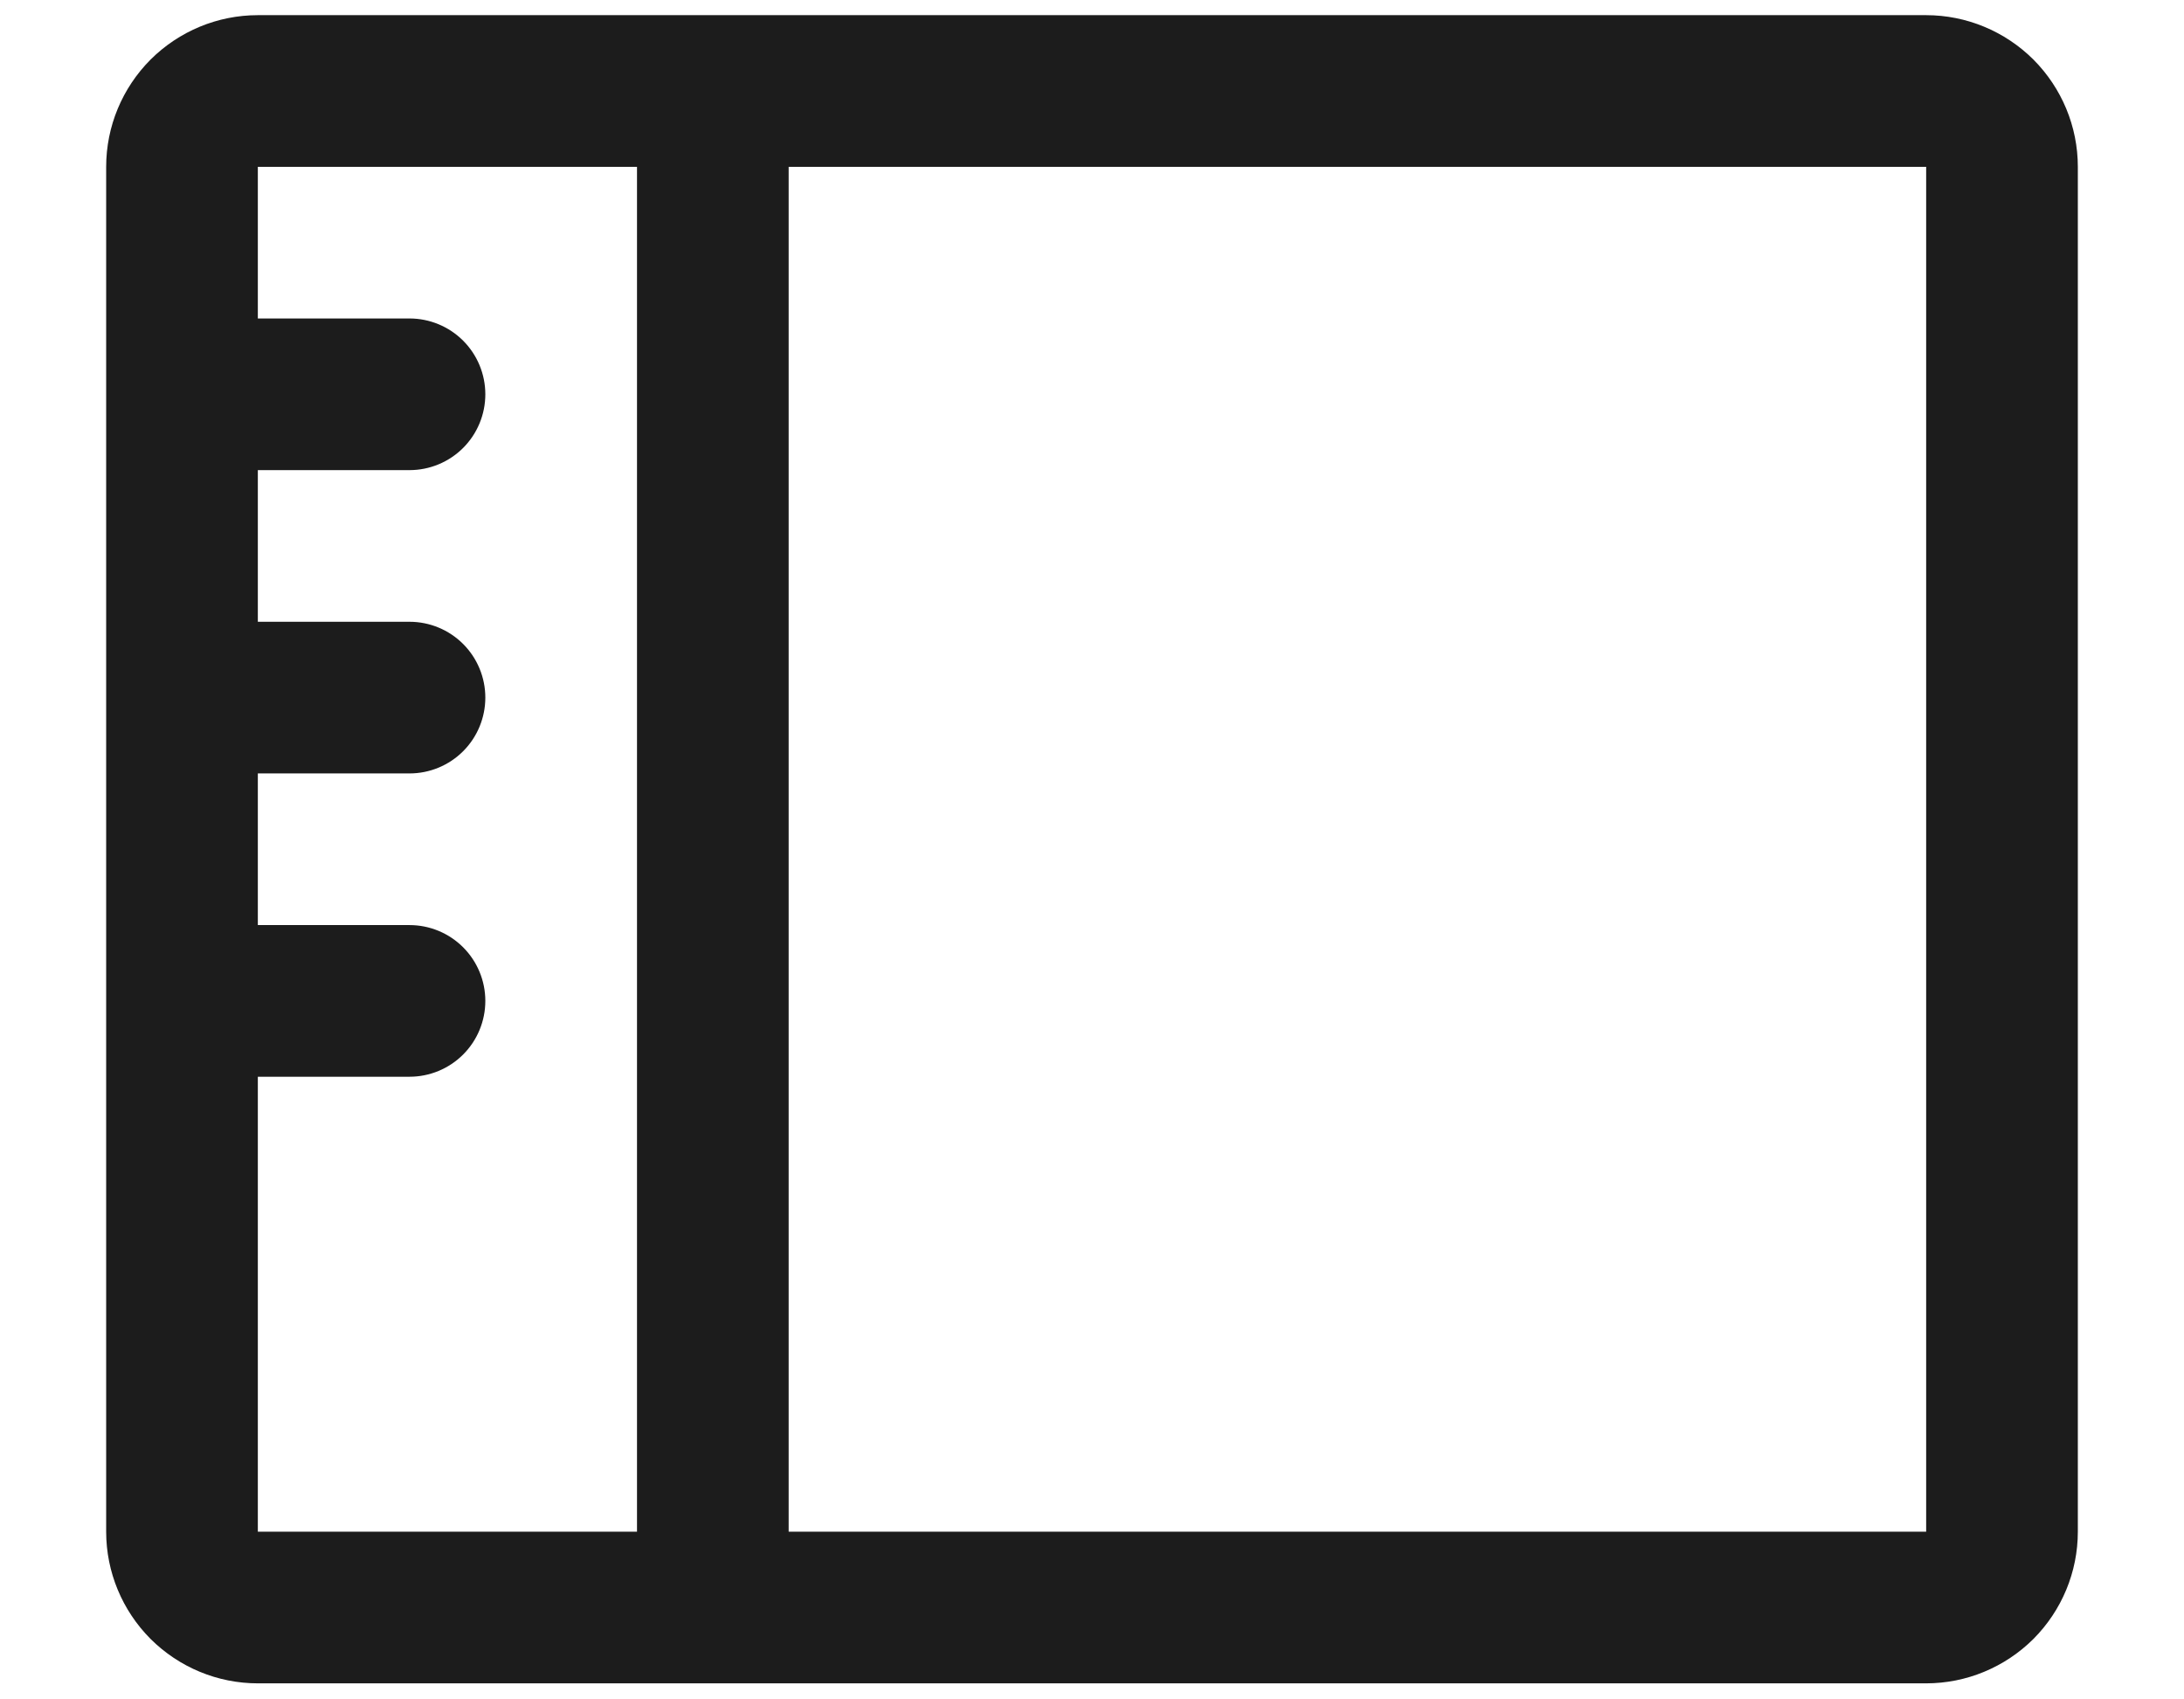
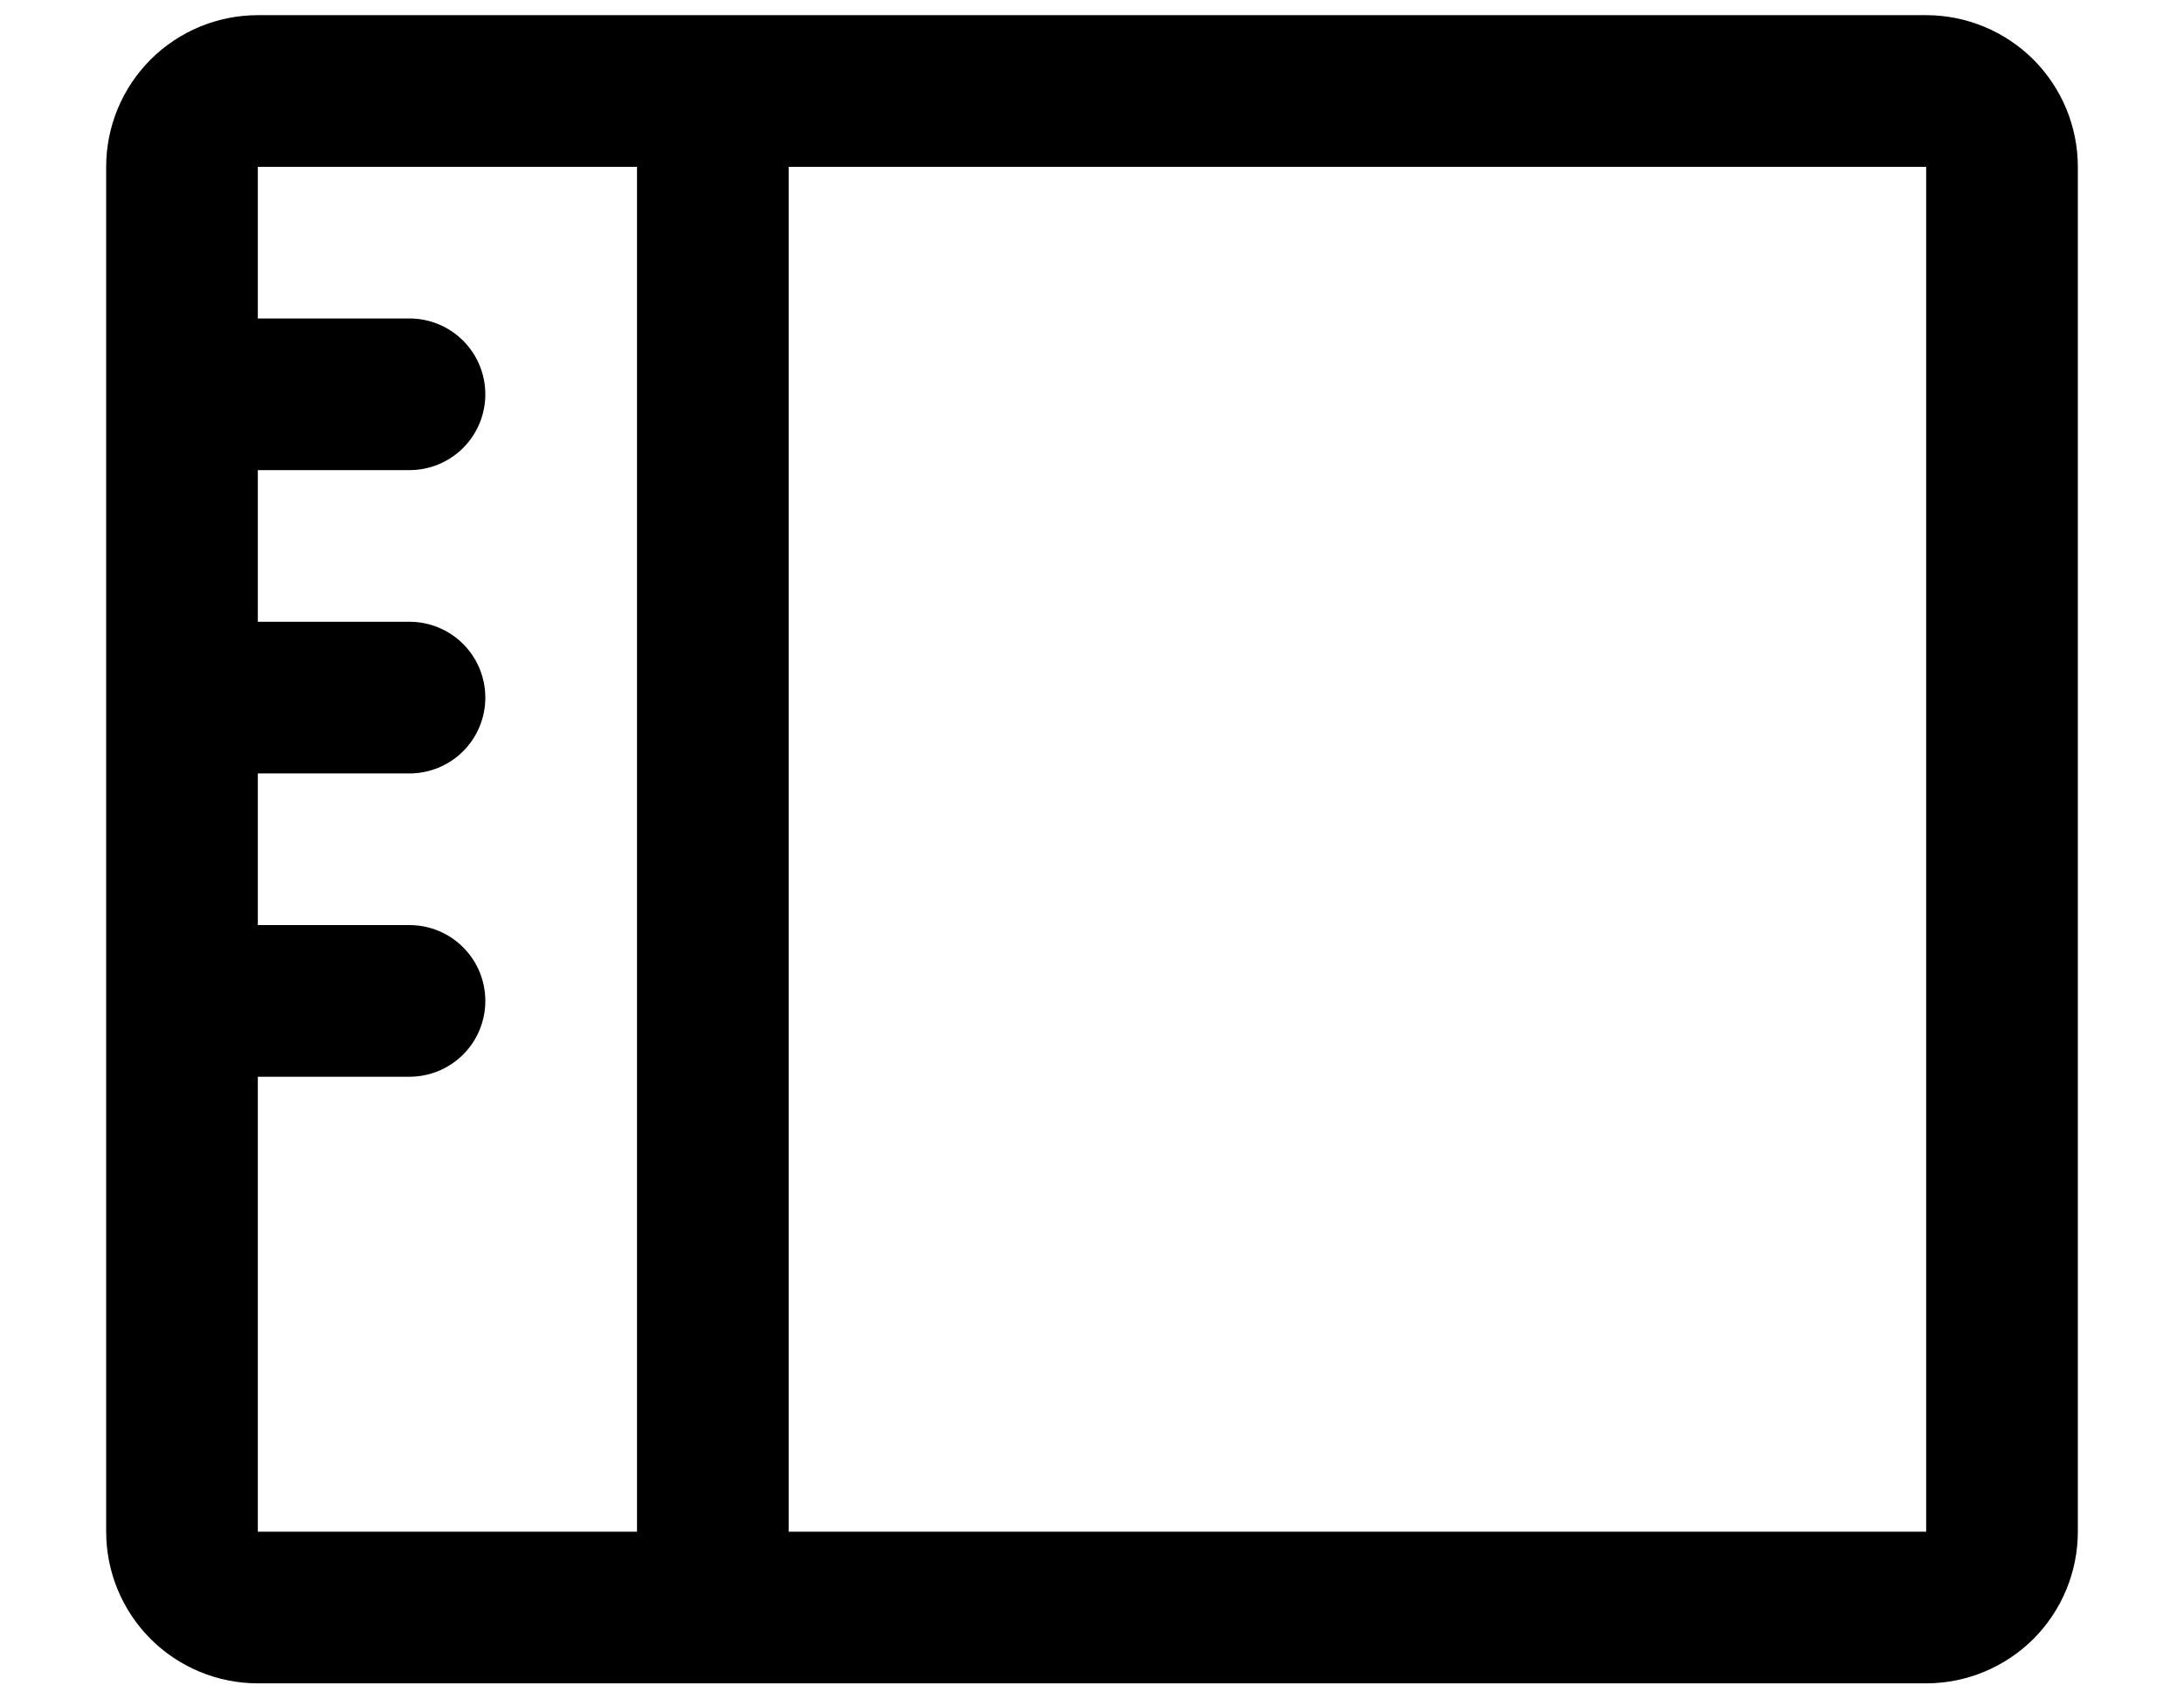
<svg xmlns="http://www.w3.org/2000/svg" width="18" height="14" viewBox="0 0 18 14" fill="none">
-   <path d="M15.875 0.125H2.125C1.793 0.125 1.476 0.257 1.241 0.491C1.007 0.726 0.875 1.043 0.875 1.375V12.625C0.875 12.957 1.007 13.274 1.241 13.509C1.476 13.743 1.793 13.875 2.125 13.875H15.875C16.206 13.875 16.524 13.743 16.759 13.509C16.993 13.274 17.125 12.957 17.125 12.625V1.375C17.125 1.043 16.993 0.726 16.759 0.491C16.524 0.257 16.206 0.125 15.875 0.125ZM2.125 8.875H3.375C3.541 8.875 3.7 8.809 3.817 8.692C3.934 8.575 4 8.416 4 8.25C4 8.084 3.934 7.925 3.817 7.808C3.7 7.691 3.541 7.625 3.375 7.625H2.125V6.375H3.375C3.541 6.375 3.7 6.309 3.817 6.192C3.934 6.075 4 5.916 4 5.75C4 5.584 3.934 5.425 3.817 5.308C3.7 5.191 3.541 5.125 3.375 5.125H2.125V3.875H3.375C3.541 3.875 3.7 3.809 3.817 3.692C3.934 3.575 4 3.416 4 3.25C4 3.084 3.934 2.925 3.817 2.808C3.7 2.691 3.541 2.625 3.375 2.625H2.125V1.375H5.25V12.625H2.125V8.875ZM15.875 12.625H6.5V1.375H15.875V12.625Z" fill="#1C1C1C" />
+   <path d="M15.875 0.125H2.125C1.793 0.125 1.476 0.257 1.241 0.491C1.007 0.726 0.875 1.043 0.875 1.375V12.625C0.875 12.957 1.007 13.274 1.241 13.509C1.476 13.743 1.793 13.875 2.125 13.875H15.875C16.206 13.875 16.524 13.743 16.759 13.509C16.993 13.274 17.125 12.957 17.125 12.625V1.375C17.125 1.043 16.993 0.726 16.759 0.491C16.524 0.257 16.206 0.125 15.875 0.125ZM2.125 8.875H3.375C3.541 8.875 3.7 8.809 3.817 8.692C3.934 8.575 4 8.416 4 8.25C4 8.084 3.934 7.925 3.817 7.808C3.7 7.691 3.541 7.625 3.375 7.625H2.125V6.375H3.375C3.541 6.375 3.7 6.309 3.817 6.192C3.934 6.075 4 5.916 4 5.75C4 5.584 3.934 5.425 3.817 5.308C3.7 5.191 3.541 5.125 3.375 5.125H2.125V3.875H3.375C3.541 3.875 3.7 3.809 3.817 3.692C3.934 3.575 4 3.416 4 3.25C4 3.084 3.934 2.925 3.817 2.808C3.7 2.691 3.541 2.625 3.375 2.625H2.125V1.375H5.25V12.625H2.125V8.875ZM15.875 12.625H6.5V1.375H15.875V12.625Z" fill="currentColor" />
</svg>
